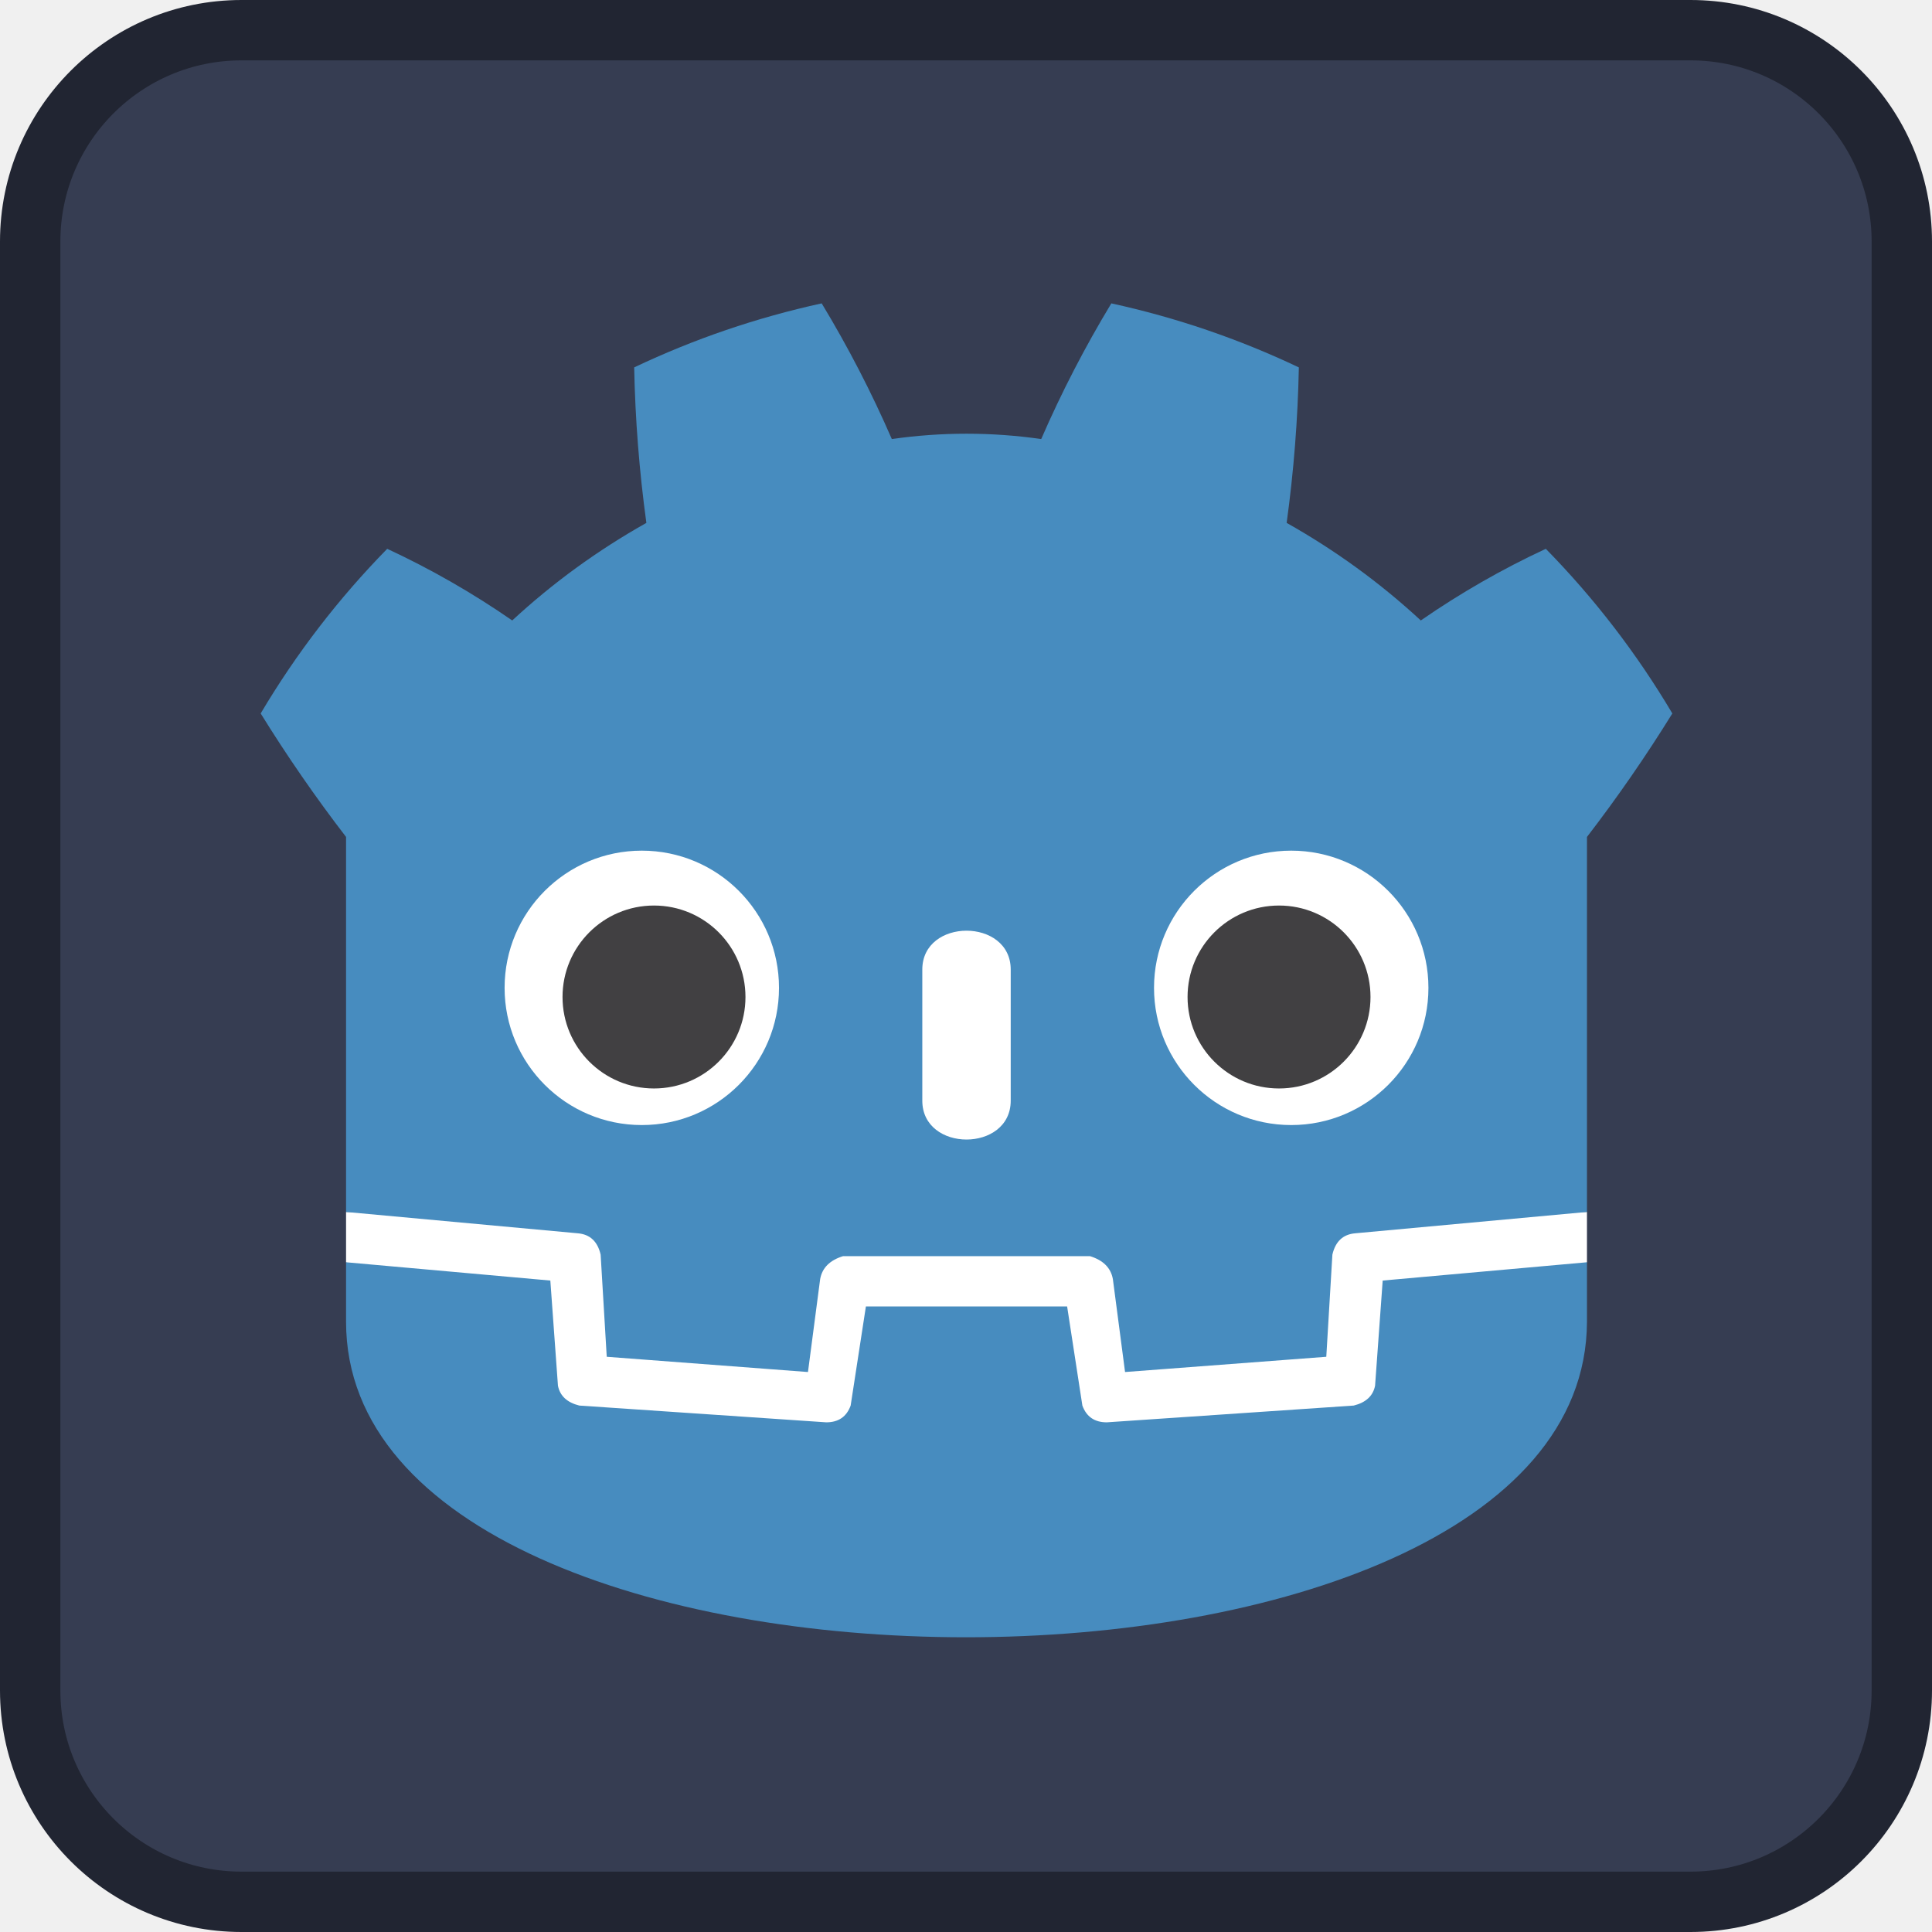
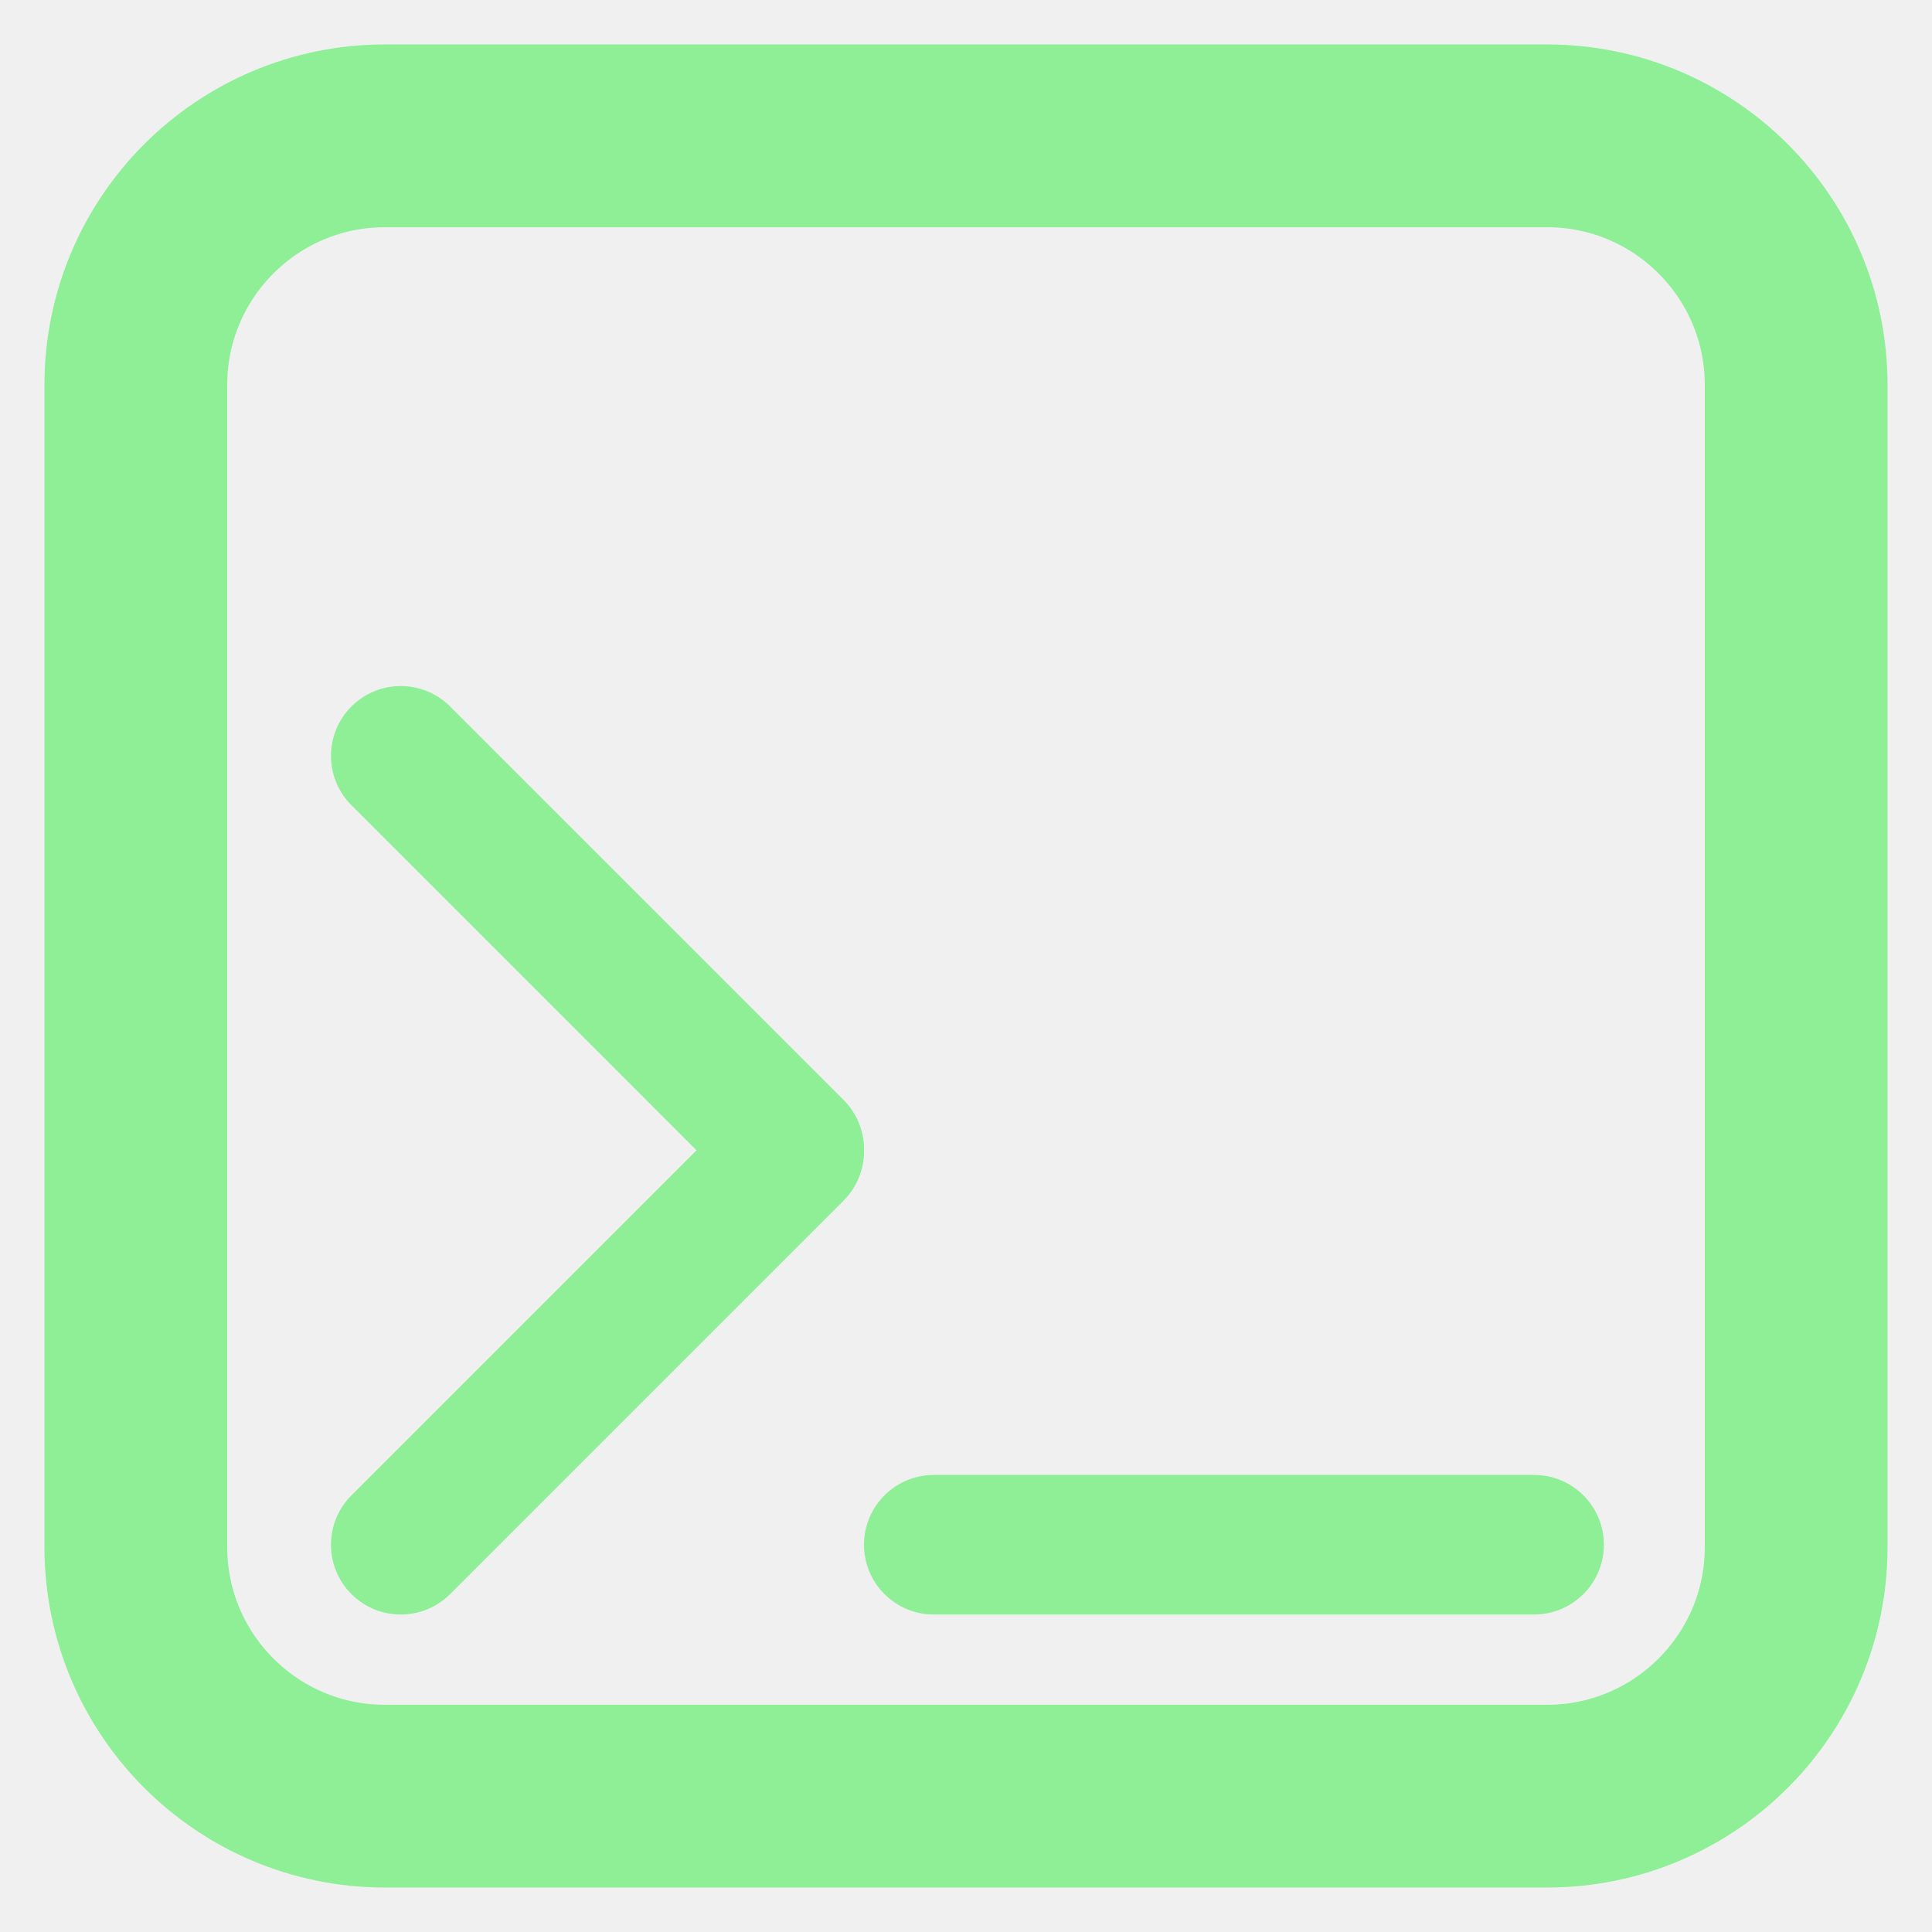
- <svg xmlns="http://www.w3.org/2000/svg" width="128" height="128">
-   <rect width="124" height="124" x="2" y="2" fill="#363d52" stroke="#212532" stroke-width="4" rx="14" />
-   <g fill="#fff" transform="translate(12.322 12.322)scale(.101)">
-     <path d="M105 673v33q407 354 814 0v-33z" />
-     <path fill="#478cbf" d="m105 673 152 14q12 1 15 14l4 67 132 10 8-61q2-11 15-15h162q13 4 15 15l8 61 132-10 4-67q3-13 15-14l152-14V427q30-39 56-81-35-59-83-108-43 20-82 47-40-37-88-64 7-51 8-102-59-28-123-42-26 43-46 89-49-7-98 0-20-46-46-89-64 14-123 42 1 51 8 102-48 27-88 64-39-27-82-47-48 49-83 108 26 42 56 81zm0 33v39c0 276 813 276 814 0v-39l-134 12-5 69q-2 10-14 13l-162 11q-12 0-16-11l-10-65H446l-10 65q-4 11-16 11l-162-11q-12-3-14-13l-5-69z" />
-     <path d="M483 600c0 34 58 34 58 0v-86c0-34-58-34-58 0z" />
-     <circle cx="725" cy="526" r="90" />
-     <circle cx="299" cy="526" r="90" />
+ <svg xmlns="http://www.w3.org/2000/svg" width="100%" height="100%" viewBox="0 0 256 256" version="1.1" xml:space="preserve" style="fill-rule:evenodd;clip-rule:evenodd;stroke-linecap:round;stroke-linejoin:round;stroke-miterlimit:1.5;">
+   <g transform="matrix(1.10241,0,0,1.10241,-27.542,-31.4866)">
+     <path d="M240.874,74.824C240.874,58.303 227.461,44.889 210.94,44.889L71.246,44.889C54.724,44.889 41.311,58.303 41.311,74.824L41.311,214.518C41.311,231.039 54.724,244.452 71.246,244.452L210.94,244.452C227.461,244.452 240.874,231.039 240.874,214.518L240.874,74.824Z" style="fill:none;stroke:rgb(142,239,151);stroke-width:21.97px;" />
  </g>
-   <g fill="#414042" transform="translate(12.322 12.322)scale(.101)">
-     <circle cx="307" cy="532" r="60" />
-     <circle cx="717" cy="532" r="60" />
+   <g transform="matrix(1.11046,0,0,1.11046,-13.9485,-24.0546)">
+     <g transform="matrix(0.511904,0,0,1,92.7679,125.205)">
+       <path d="M217.182,80.78C217.182,76.184 209.892,72.453 200.914,72.453L60.981,72.453C52.003,72.453 44.713,76.184 44.713,80.78C44.713,85.376 52.003,89.108 60.981,89.108L200.914,89.108C209.892,89.108 217.182,85.376 217.182,80.78Z" style="fill:rgb(142,239,151);" />
+     </g>
+     <g transform="matrix(1,0,0,1,-17.1752,7.32732)">
+       <g transform="matrix(0.340504,-0.340504,0.707107,0.707107,-0.676864,162.653)">
+         <path d="M217.182,80.78C217.182,76.184 209.433,72.453 199.889,72.453L62.006,72.453C52.462,72.453 44.713,76.184 44.713,80.78C44.713,85.376 52.462,89.108 62.006,89.108L199.889,89.108C209.433,89.108 217.182,85.376 217.182,80.78Z" style="fill:rgb(142,239,151);" />
+       </g>
+       <g transform="matrix(0.340504,0.340504,-0.707107,0.707107,113.564,26.2915)">
+         <path d="M217.182,80.78C217.182,76.184 209.433,72.453 199.889,72.453L62.006,72.453C52.462,72.453 44.713,76.184 44.713,80.78C44.713,85.376 52.462,89.108 62.006,89.108L199.889,89.108C209.433,89.108 217.182,85.376 217.182,80.78Z" style="fill:rgb(142,239,151);" />
+       </g>
+     </g>
  </g>
</svg>
